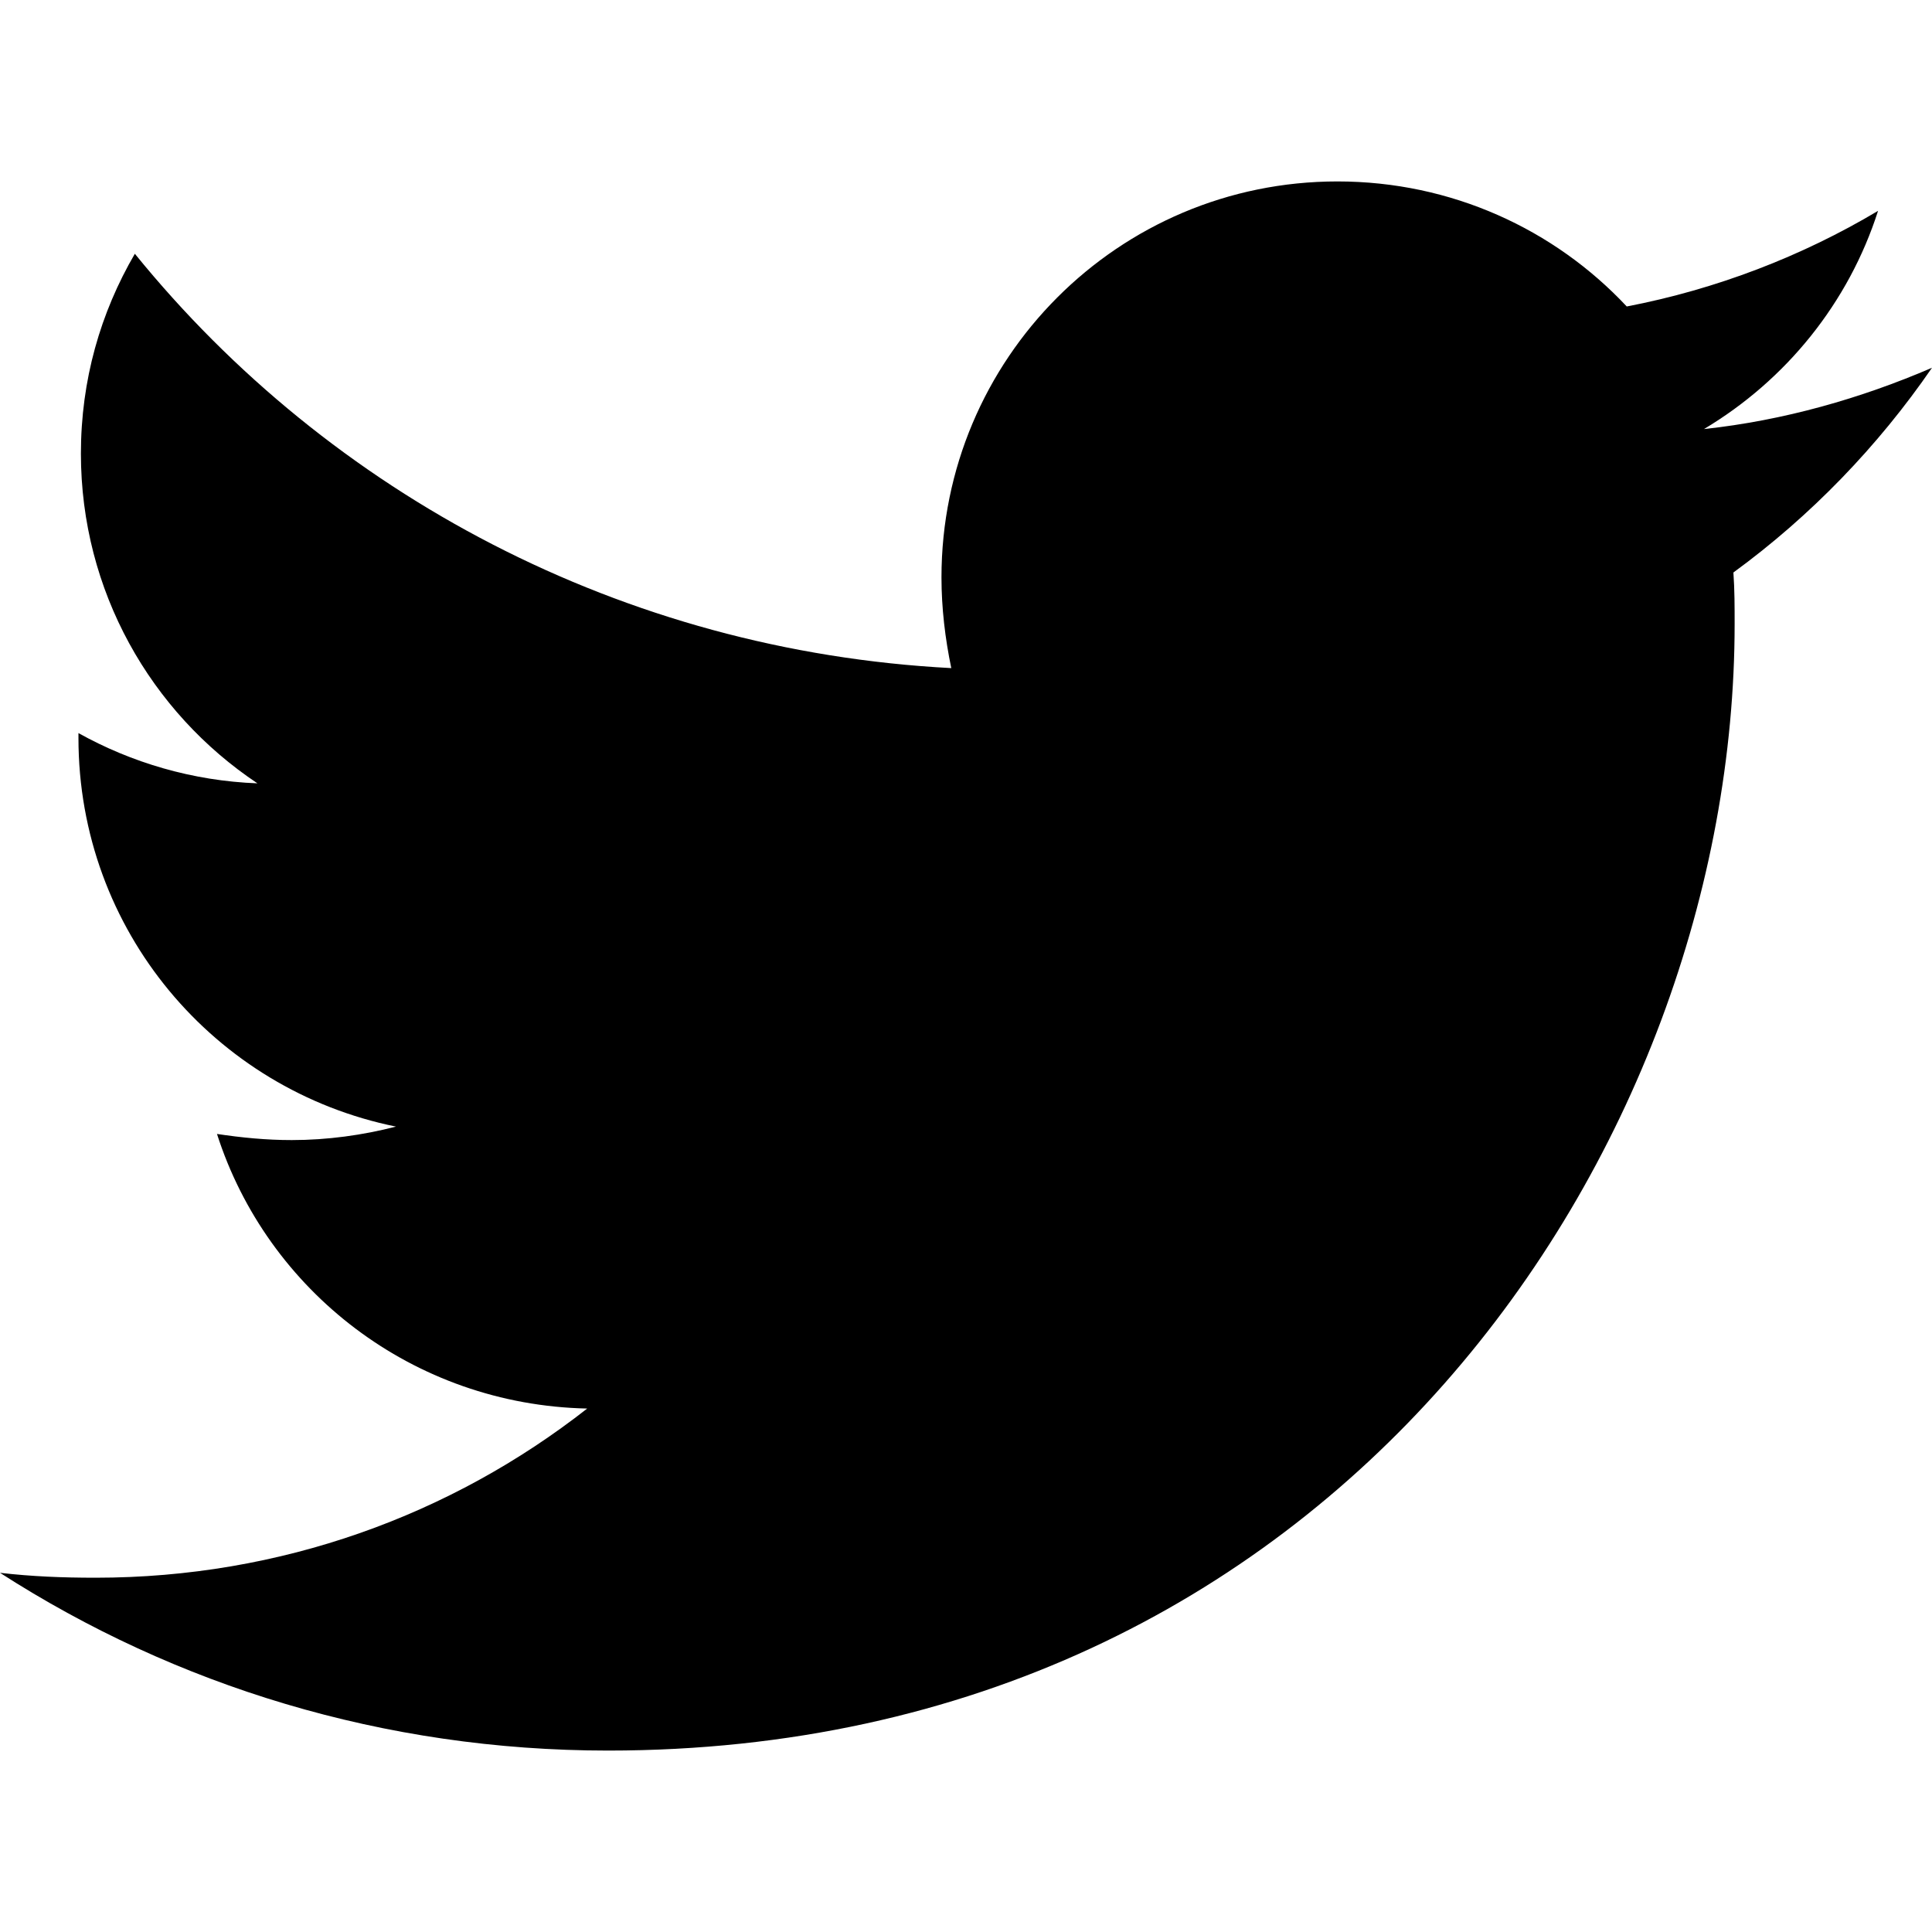
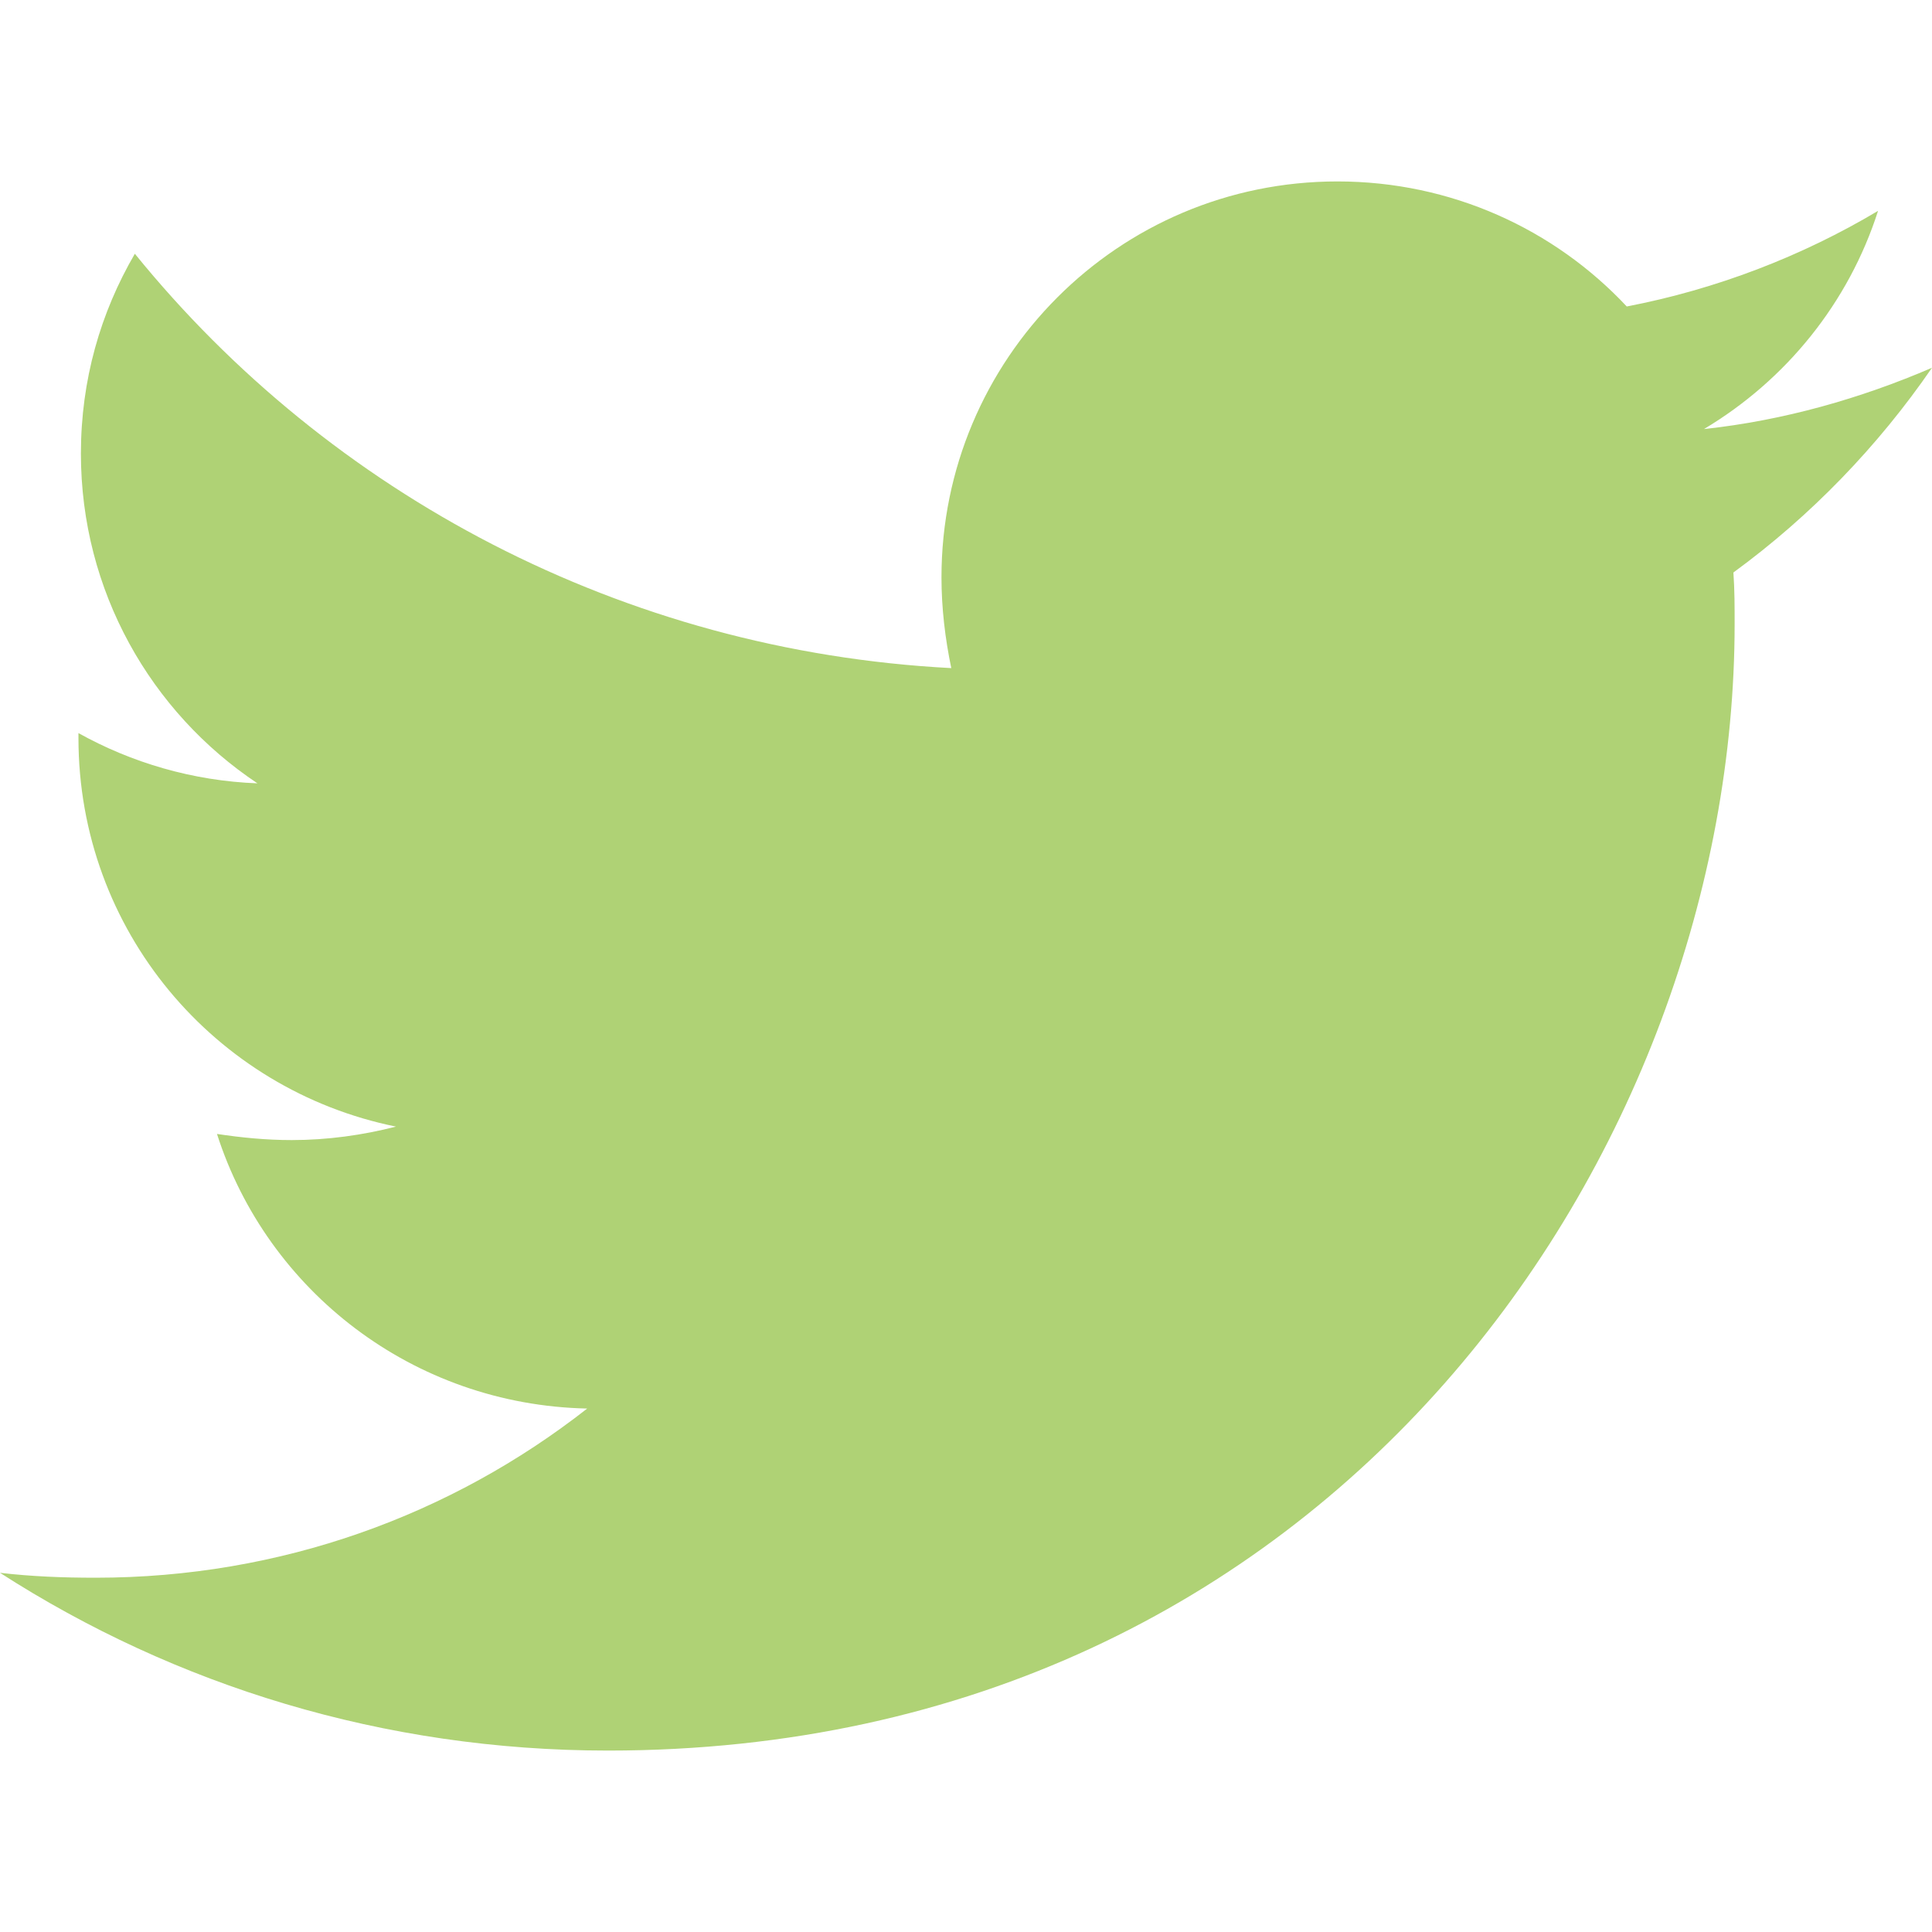
<svg xmlns="http://www.w3.org/2000/svg" aria-hidden="true" focusable="false" data-prefix="fab" data-icon="twitter" class="svg-inline--fa fa-twitter fa-w-16" role="img" viewBox="0 0 512 512">
-   <path fill="currentColor" d="M459.37 151.716c.325 4.548.325 9.097.325 13.645 0 138.72-105.583 298.558-298.558 298.558-59.452 0-114.68-17.219-161.137-47.106 8.447.974 16.568 1.299 25.34 1.299 49.055 0 94.213-16.568 130.274-44.832-46.132-.975-84.792-31.188-98.112-72.772 6.498.974 12.995 1.624 19.818 1.624 9.421 0 18.843-1.3 27.614-3.573-48.081-9.747-84.143-51.98-84.143-102.985v-1.299c13.969 7.797 30.214 12.67 47.431 13.319-28.264-18.843-46.781-51.005-46.781-87.391 0-19.492 5.197-37.36 14.294-52.954 51.655 63.675 129.3 105.258 216.365 109.807-1.624-7.797-2.599-15.918-2.599-24.04 0-57.828 46.782-104.934 104.934-104.934 30.213 0 57.502 12.67 76.67 33.137 23.715-4.548 46.456-13.32 66.599-25.34-7.798 24.366-24.366 44.833-46.132 57.827 21.117-2.273 41.584-8.122 60.426-16.243-14.292 20.791-32.161 39.308-52.628 54.253z" />
+   <path fill="#afd275" d="M459.37 151.716c.325 4.548.325 9.097.325 13.645 0 138.72-105.583 298.558-298.558 298.558-59.452 0-114.68-17.219-161.137-47.106 8.447.974 16.568 1.299 25.34 1.299 49.055 0 94.213-16.568 130.274-44.832-46.132-.975-84.792-31.188-98.112-72.772 6.498.974 12.995 1.624 19.818 1.624 9.421 0 18.843-1.3 27.614-3.573-48.081-9.747-84.143-51.98-84.143-102.985v-1.299c13.969 7.797 30.214 12.67 47.431 13.319-28.264-18.843-46.781-51.005-46.781-87.391 0-19.492 5.197-37.36 14.294-52.954 51.655 63.675 129.3 105.258 216.365 109.807-1.624-7.797-2.599-15.918-2.599-24.04 0-57.828 46.782-104.934 104.934-104.934 30.213 0 57.502 12.67 76.67 33.137 23.715-4.548 46.456-13.32 66.599-25.34-7.798 24.366-24.366 44.833-46.132 57.827 21.117-2.273 41.584-8.122 60.426-16.243-14.292 20.791-32.161 39.308-52.628 54.253z" />
</svg>
